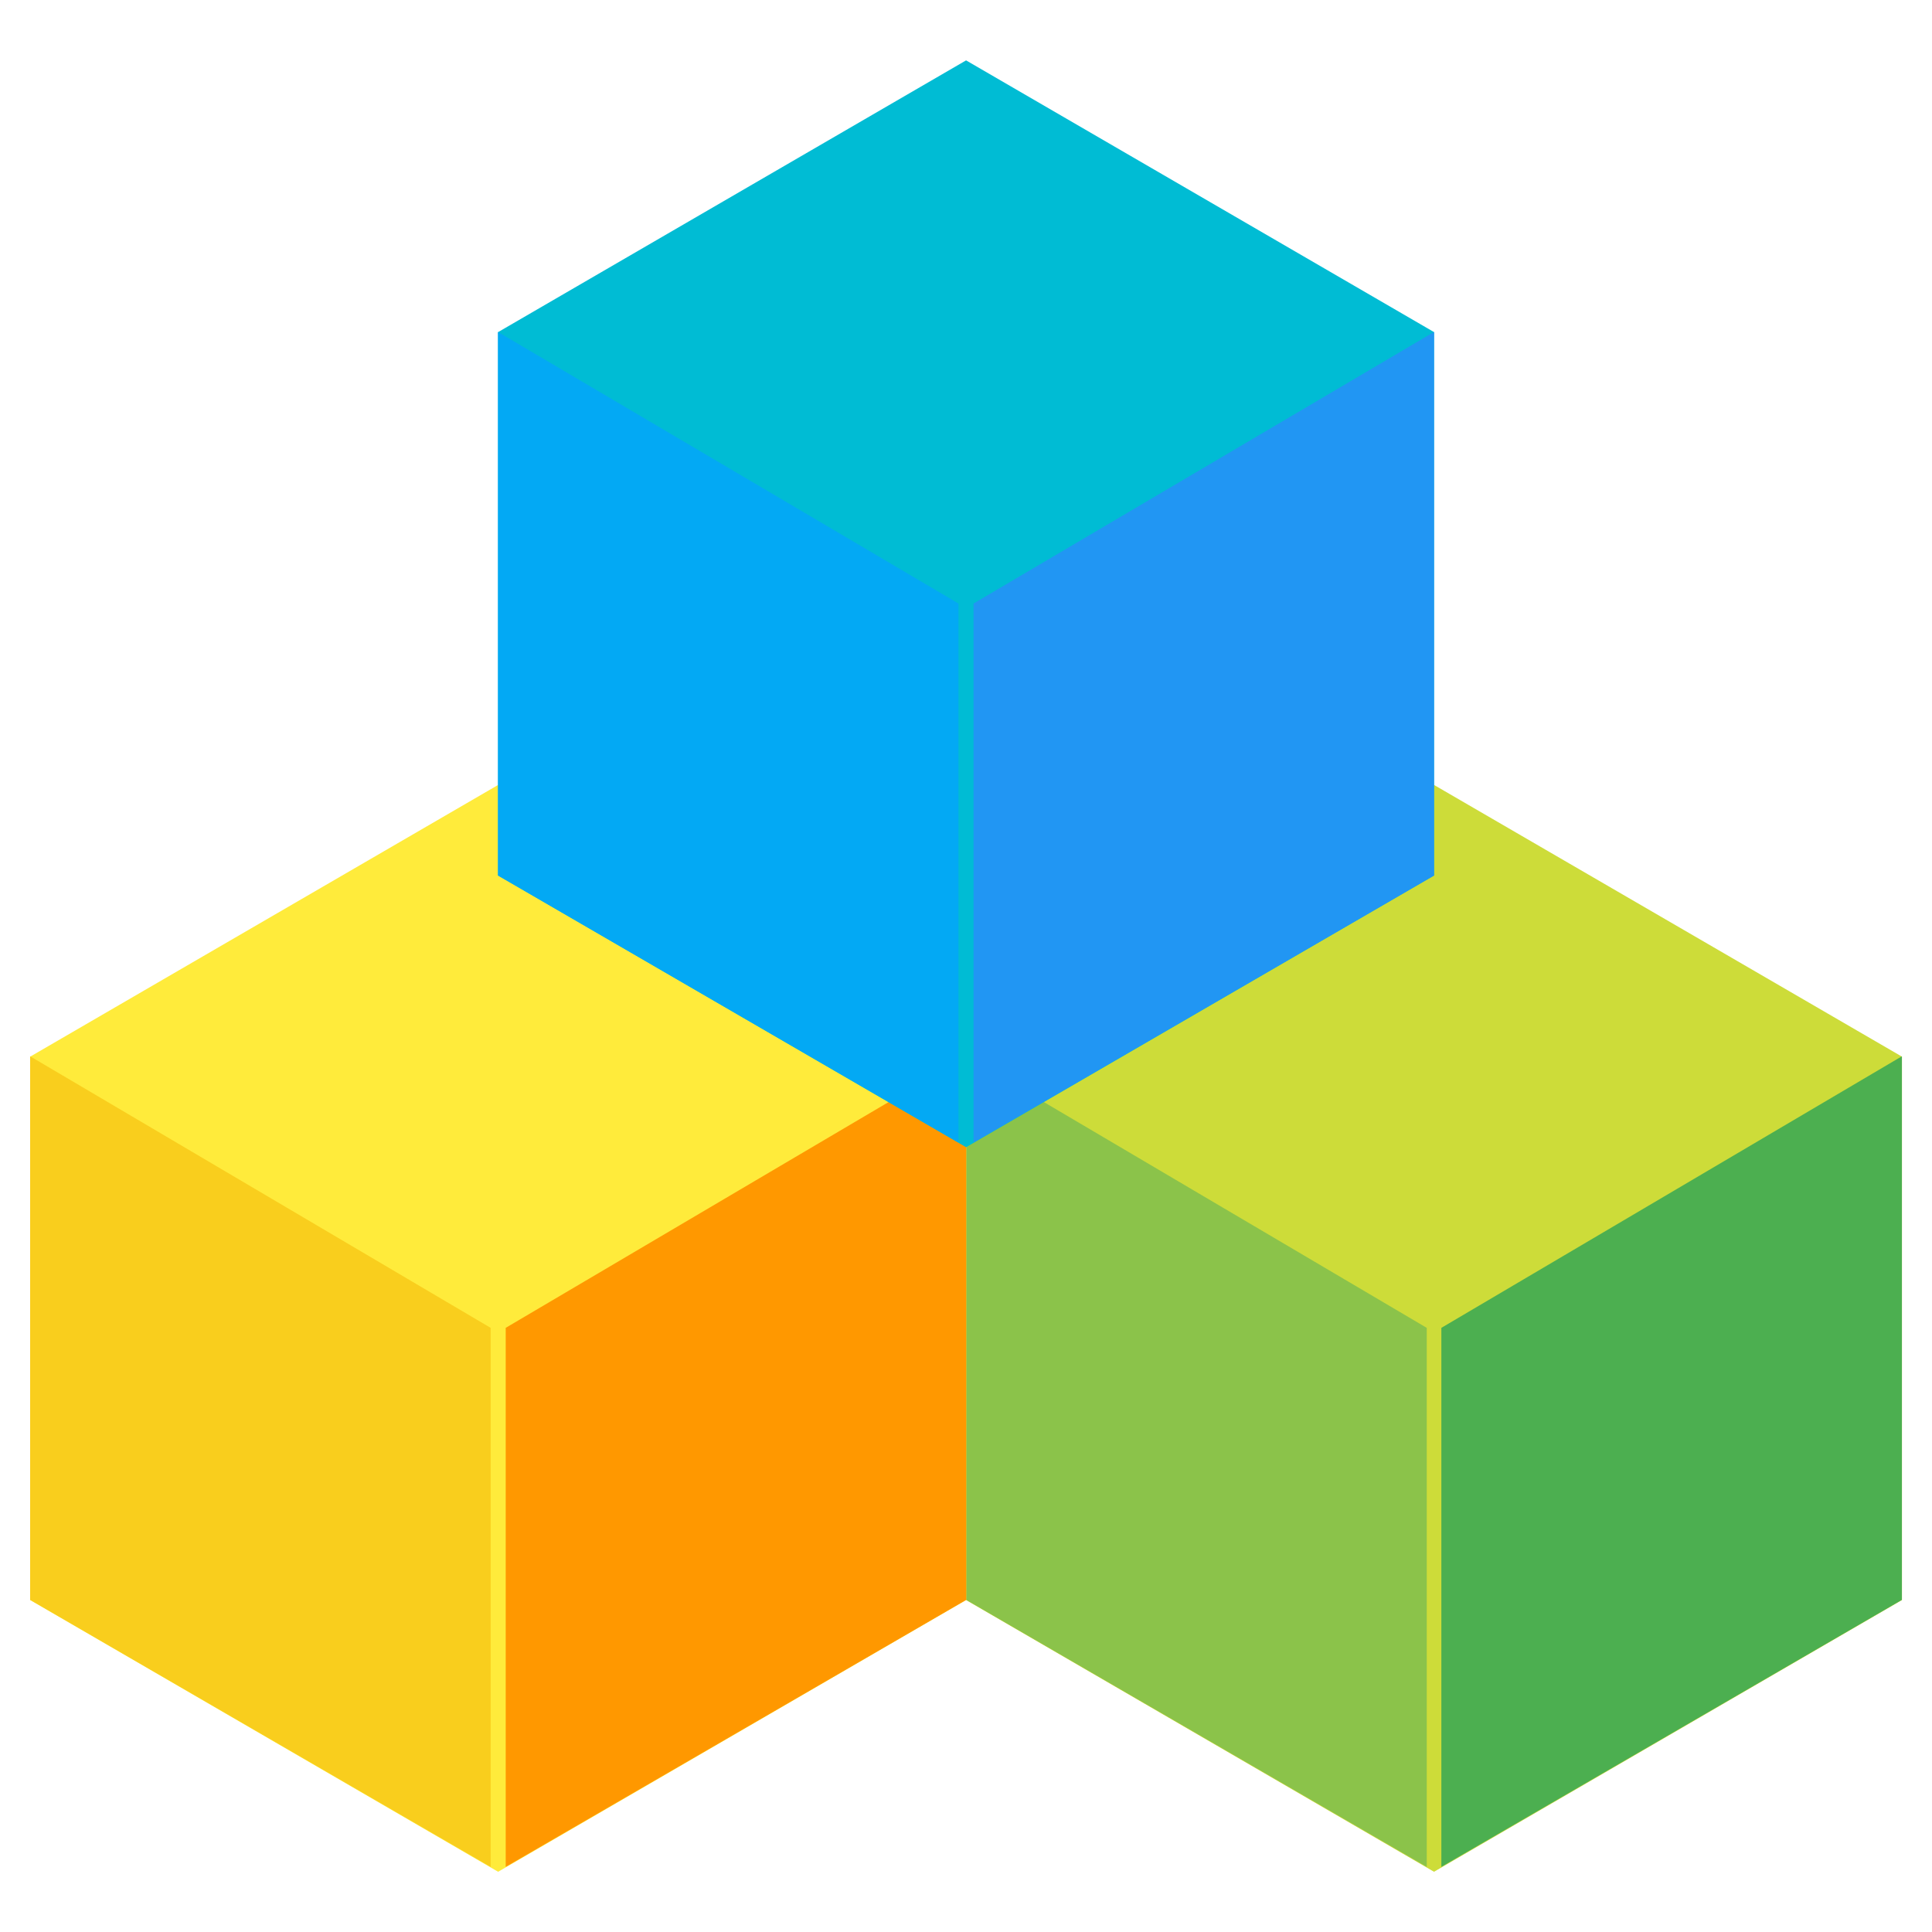
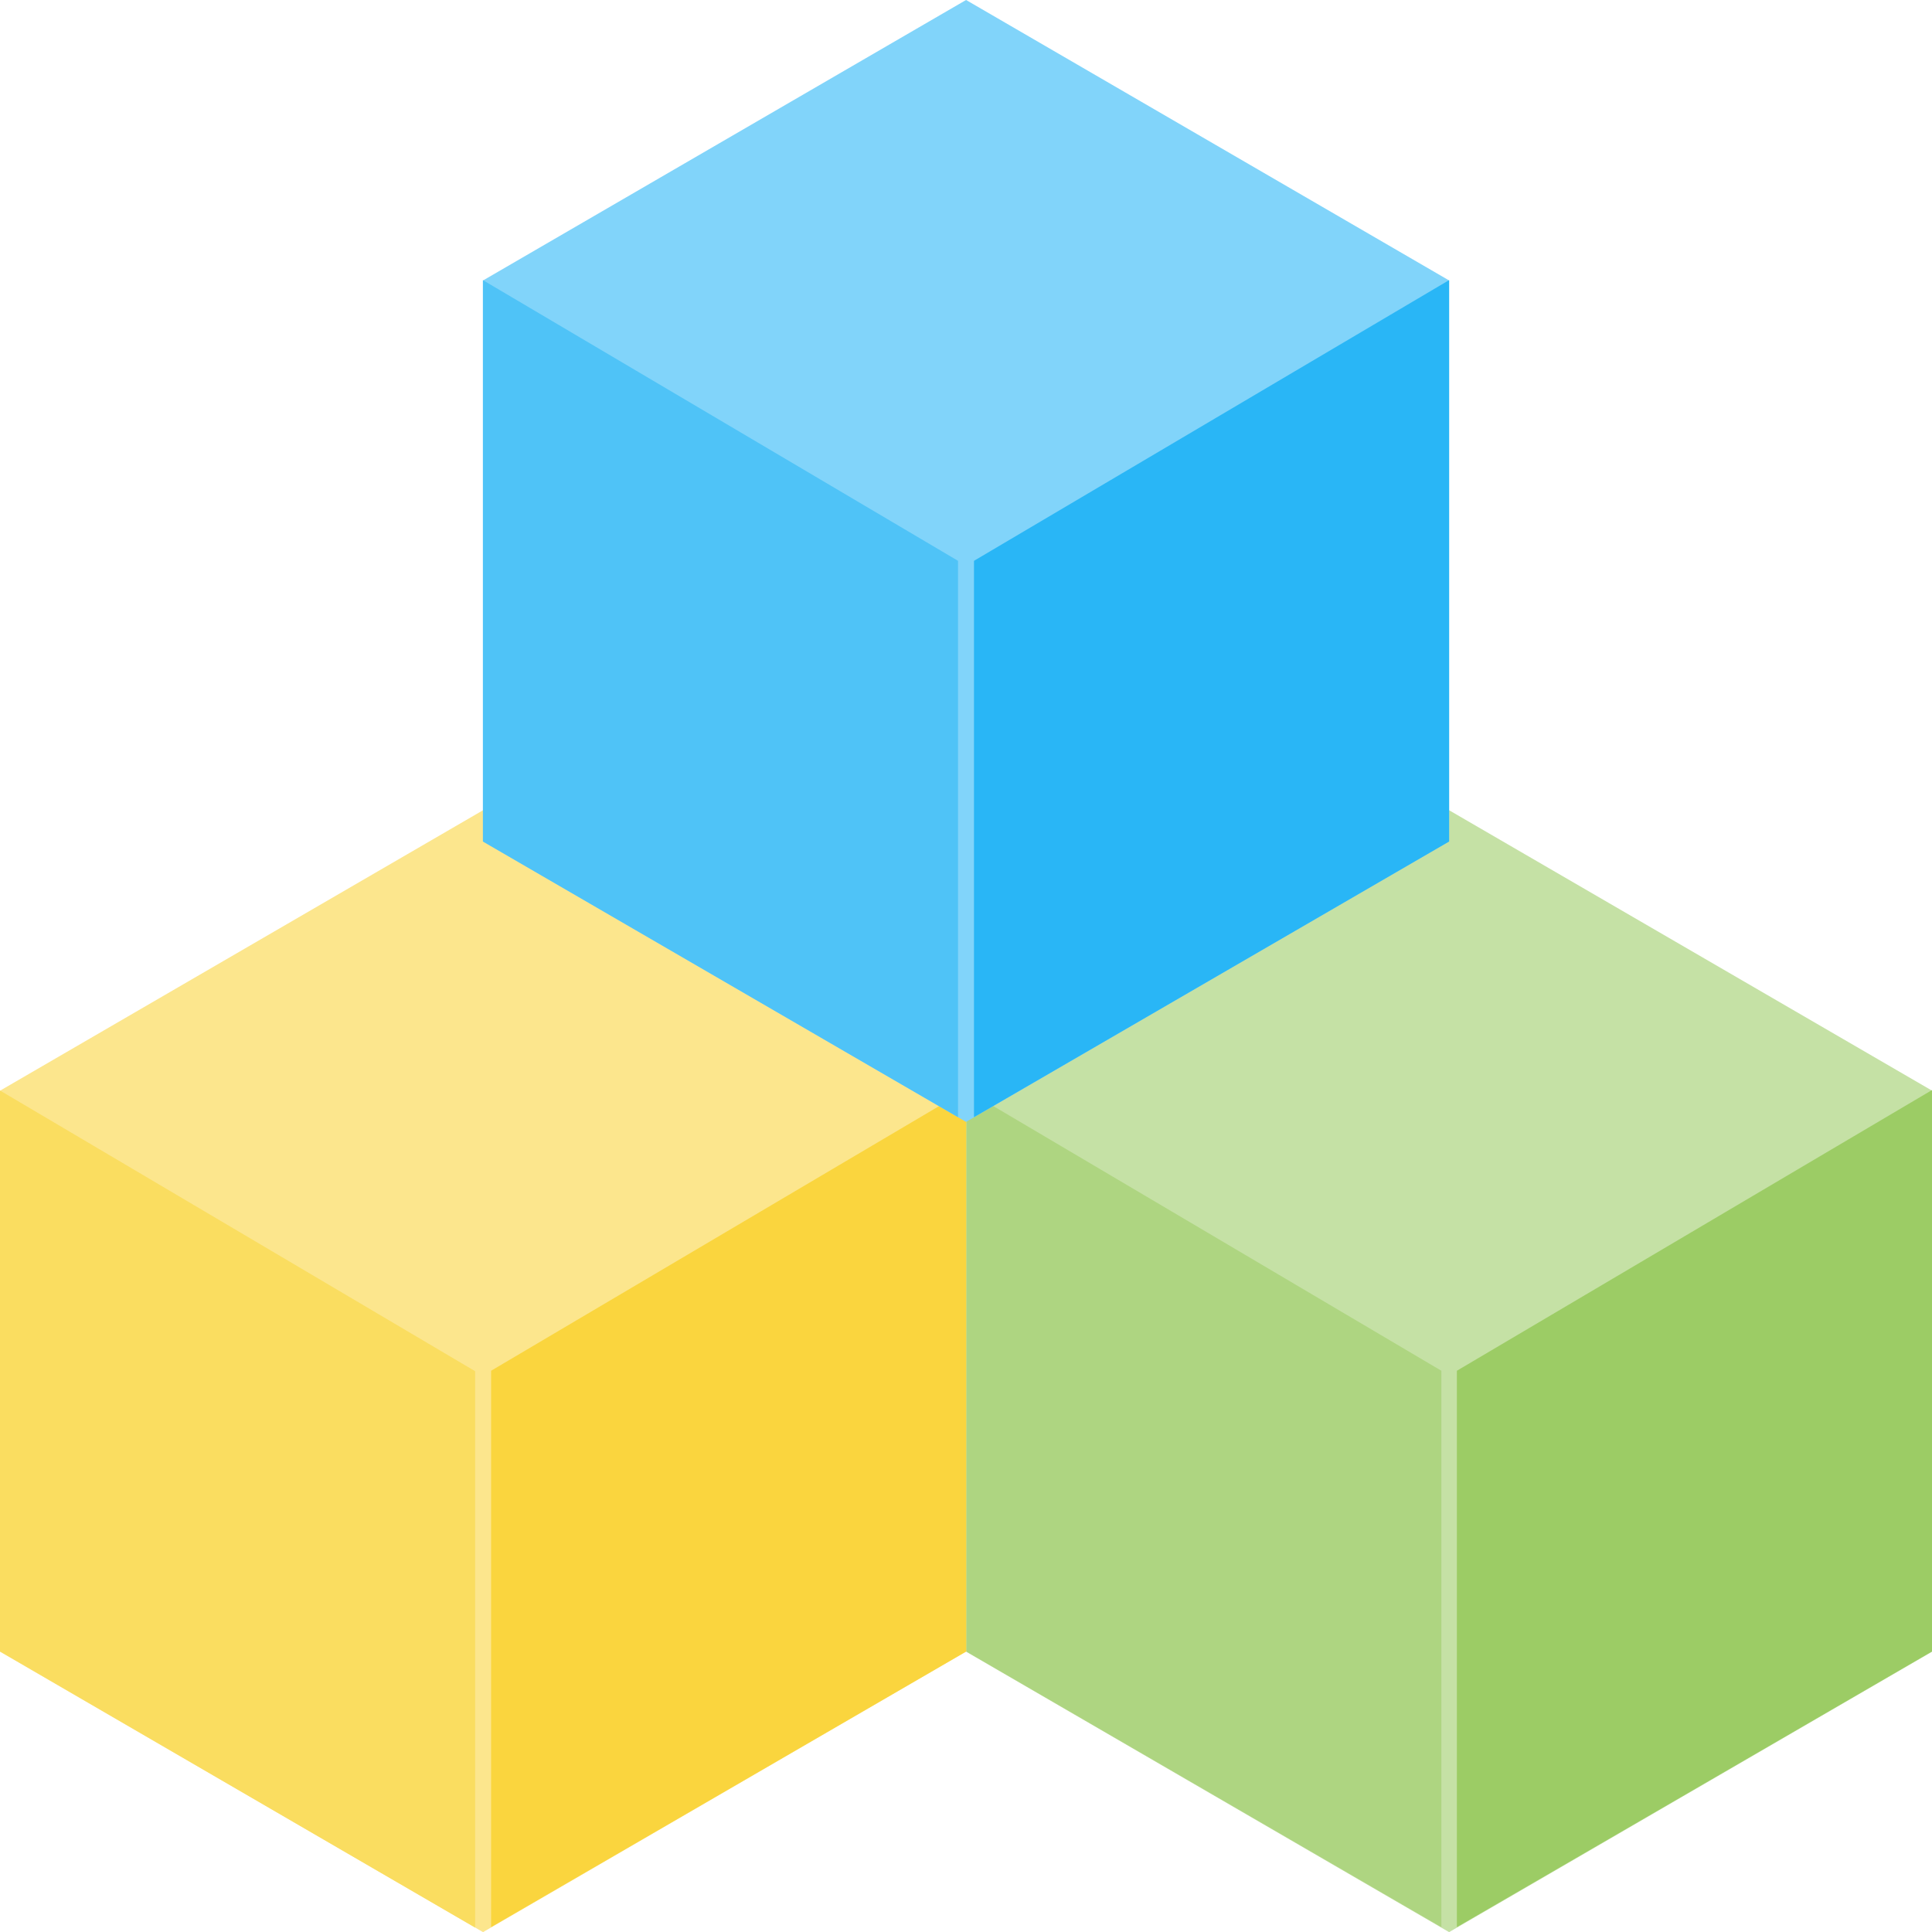
<svg xmlns="http://www.w3.org/2000/svg" width="16" height="16" viewBox="0 0 4.233 4.233" version="1.1" id="svg5652">
  <defs id="defs5646" />
  <g id="layer1" transform="translate(0,-292.7667)">
-     <polygon points="648,62.354 684,124.708 648,187.061 576,187.061 540,124.708 576,62.354 " style="fill:#cddc39;stroke:none;stroke-width:9.138;stroke-miterlimit:4;stroke-dasharray:none;stroke-opacity:1" id="55-2" transform="matrix(0,0.01653646,-0.01644262,0,5.192447,285.5568)" />
-     <path style="fill:#8bc34a;stroke:none;stroke-width:0.074px;stroke-linecap:butt;stroke-linejoin:miter;stroke-opacity:1" d="m 2.117,296.272 1.009,0.585 v -1.181 l -1.009,-0.595 z" id="path6449-62-9" />
-     <path style="fill:#4caf50;stroke:none;stroke-width:0.074px;stroke-linecap:butt;stroke-linejoin:miter;stroke-opacity:1" d="m 4.167,296.272 -1.009,0.585 v -1.181 l 1.009,-0.595 z" id="path6449-62-7-3" />
-     <polygon points="576,187.061 540,124.708 576,62.354 648,62.354 684,124.708 648,187.061 " style="fill:#ffeb3b;stroke:none;stroke-width:9.138;stroke-miterlimit:4;stroke-dasharray:none;stroke-opacity:1" id="55-4" transform="matrix(0,0.01653646,-0.01644262,0,3.141927,285.5568)" />
-     <path style="fill:#f9ce1d;stroke:none;stroke-width:0.074px;stroke-linecap:butt;stroke-linejoin:miter;stroke-opacity:1" d="m 0.066,296.272 1.009,0.585 v -1.181 l -1.009,-0.595 z" id="path6449-62-78" />
-     <path style="fill:#ff9800;stroke:none;stroke-width:0.074px;stroke-linecap:butt;stroke-linejoin:miter;stroke-opacity:1" d="m 2.117,296.272 -1.009,0.585 v -1.181 l 1.009,-0.595 z" id="path6449-62-7-4" />
-     <polygon points="540,124.708 576,62.354 648,62.354 684,124.708 648,187.061 576,187.061 " style="fill:#00bcd4;stroke:none;stroke-width:9.138;stroke-miterlimit:4;stroke-dasharray:none;stroke-opacity:1" id="55" transform="matrix(0,0.01653646,-0.01644262,0,4.167188,283.9693)" />
-     <path style="fill:#03a9f4;stroke:none;stroke-width:0.074px;stroke-linecap:butt;stroke-linejoin:miter;stroke-opacity:1" d="m 1.091,294.685 1.009,0.585 v -1.181 l -1.009,-0.595 z" id="path6449-62" />
-     <path style="fill:#2196f3;stroke:none;stroke-width:0.074px;stroke-linecap:butt;stroke-linejoin:miter;stroke-opacity:1" d="m 3.142,294.685 -1.009,0.585 v -1.181 l 1.009,-0.595 z" id="path6449-62-7" />
+     <polygon points="648,62.354 684,124.708 648,187.061 576,187.061 540,124.708 576,62.354 " style="fill:#c5e1a5;stroke:none;stroke-width:9.138;stroke-miterlimit:4;stroke-dasharray:none;stroke-opacity:1" id="55-2" transform="matrix(0,0.01706989,-0.01697303,0,5.291666,285.3242)" />
+     <path style="fill:#aed581;stroke:none;stroke-width:0.076px;stroke-linecap:butt;stroke-linejoin:miter;stroke-opacity:1" d="m 2.117,296.385 1.041,0.604 v -1.219 l -1.041,-0.615 z" id="path6449-62-9" />
+     <path style="fill:#9ccc65;stroke:none;stroke-width:0.076px;stroke-linecap:butt;stroke-linejoin:miter;stroke-opacity:1" d="m 4.233,296.385 -1.041,0.604 v -1.219 l 1.041,-0.615 z" id="path6449-62-7-3" />
+     <polygon points="576,187.061 540,124.708 576,62.354 648,62.354 684,124.708 648,187.061 " style="fill:#fce68d;stroke:none;stroke-width:9.138;stroke-miterlimit:4;stroke-dasharray:none;stroke-opacity:1" id="55-4" transform="matrix(0,0.01706989,-0.01697303,0,3.175,285.3242)" />
+     <path style="fill:#fadd60;stroke:none;stroke-width:0.076px;stroke-linecap:butt;stroke-linejoin:miter;stroke-opacity:1" d="M 2.4778846e-7,296.385 1.041,296.99 v -1.219 L 2.4778846e-7,295.156 Z" id="path6449-62-78" />
+     <path style="fill:#fad53e;stroke:none;stroke-width:0.076px;stroke-linecap:butt;stroke-linejoin:miter;stroke-opacity:1" d="m 2.117,296.385 -1.041,0.604 v -1.219 l 1.041,-0.615 z" id="path6449-62-7-4" />
+     <g id="g927" transform="translate(0,-0.1365606)">
+       <polygon transform="matrix(0,0.01706989,-0.01697303,0,4.233334,283.6855)" id="55" style="fill:#81d4fa;stroke:none;stroke-width:9.138;stroke-miterlimit:4;stroke-dasharray:none;stroke-opacity:1" points="576,62.354 648,62.354 684,124.708 648,187.061 576,187.061 540,124.708 " />
+       <path id="path6449-62" d="m 1.058,294.747 1.041,0.604 v -1.219 l -1.041,-0.615 z" style="fill:#4fc3f7;stroke:none;stroke-width:0.076px;stroke-linecap:butt;stroke-linejoin:miter;stroke-opacity:1" />
+       <path id="path6449-62-7" d="m 3.175,294.747 -1.041,0.604 v -1.219 l 1.041,-0.615 z" style="fill:#29b6f6;stroke:none;stroke-width:0.076px;stroke-linecap:butt;stroke-linejoin:miter;stroke-opacity:1" />
+     </g>
  </g>
</svg>
